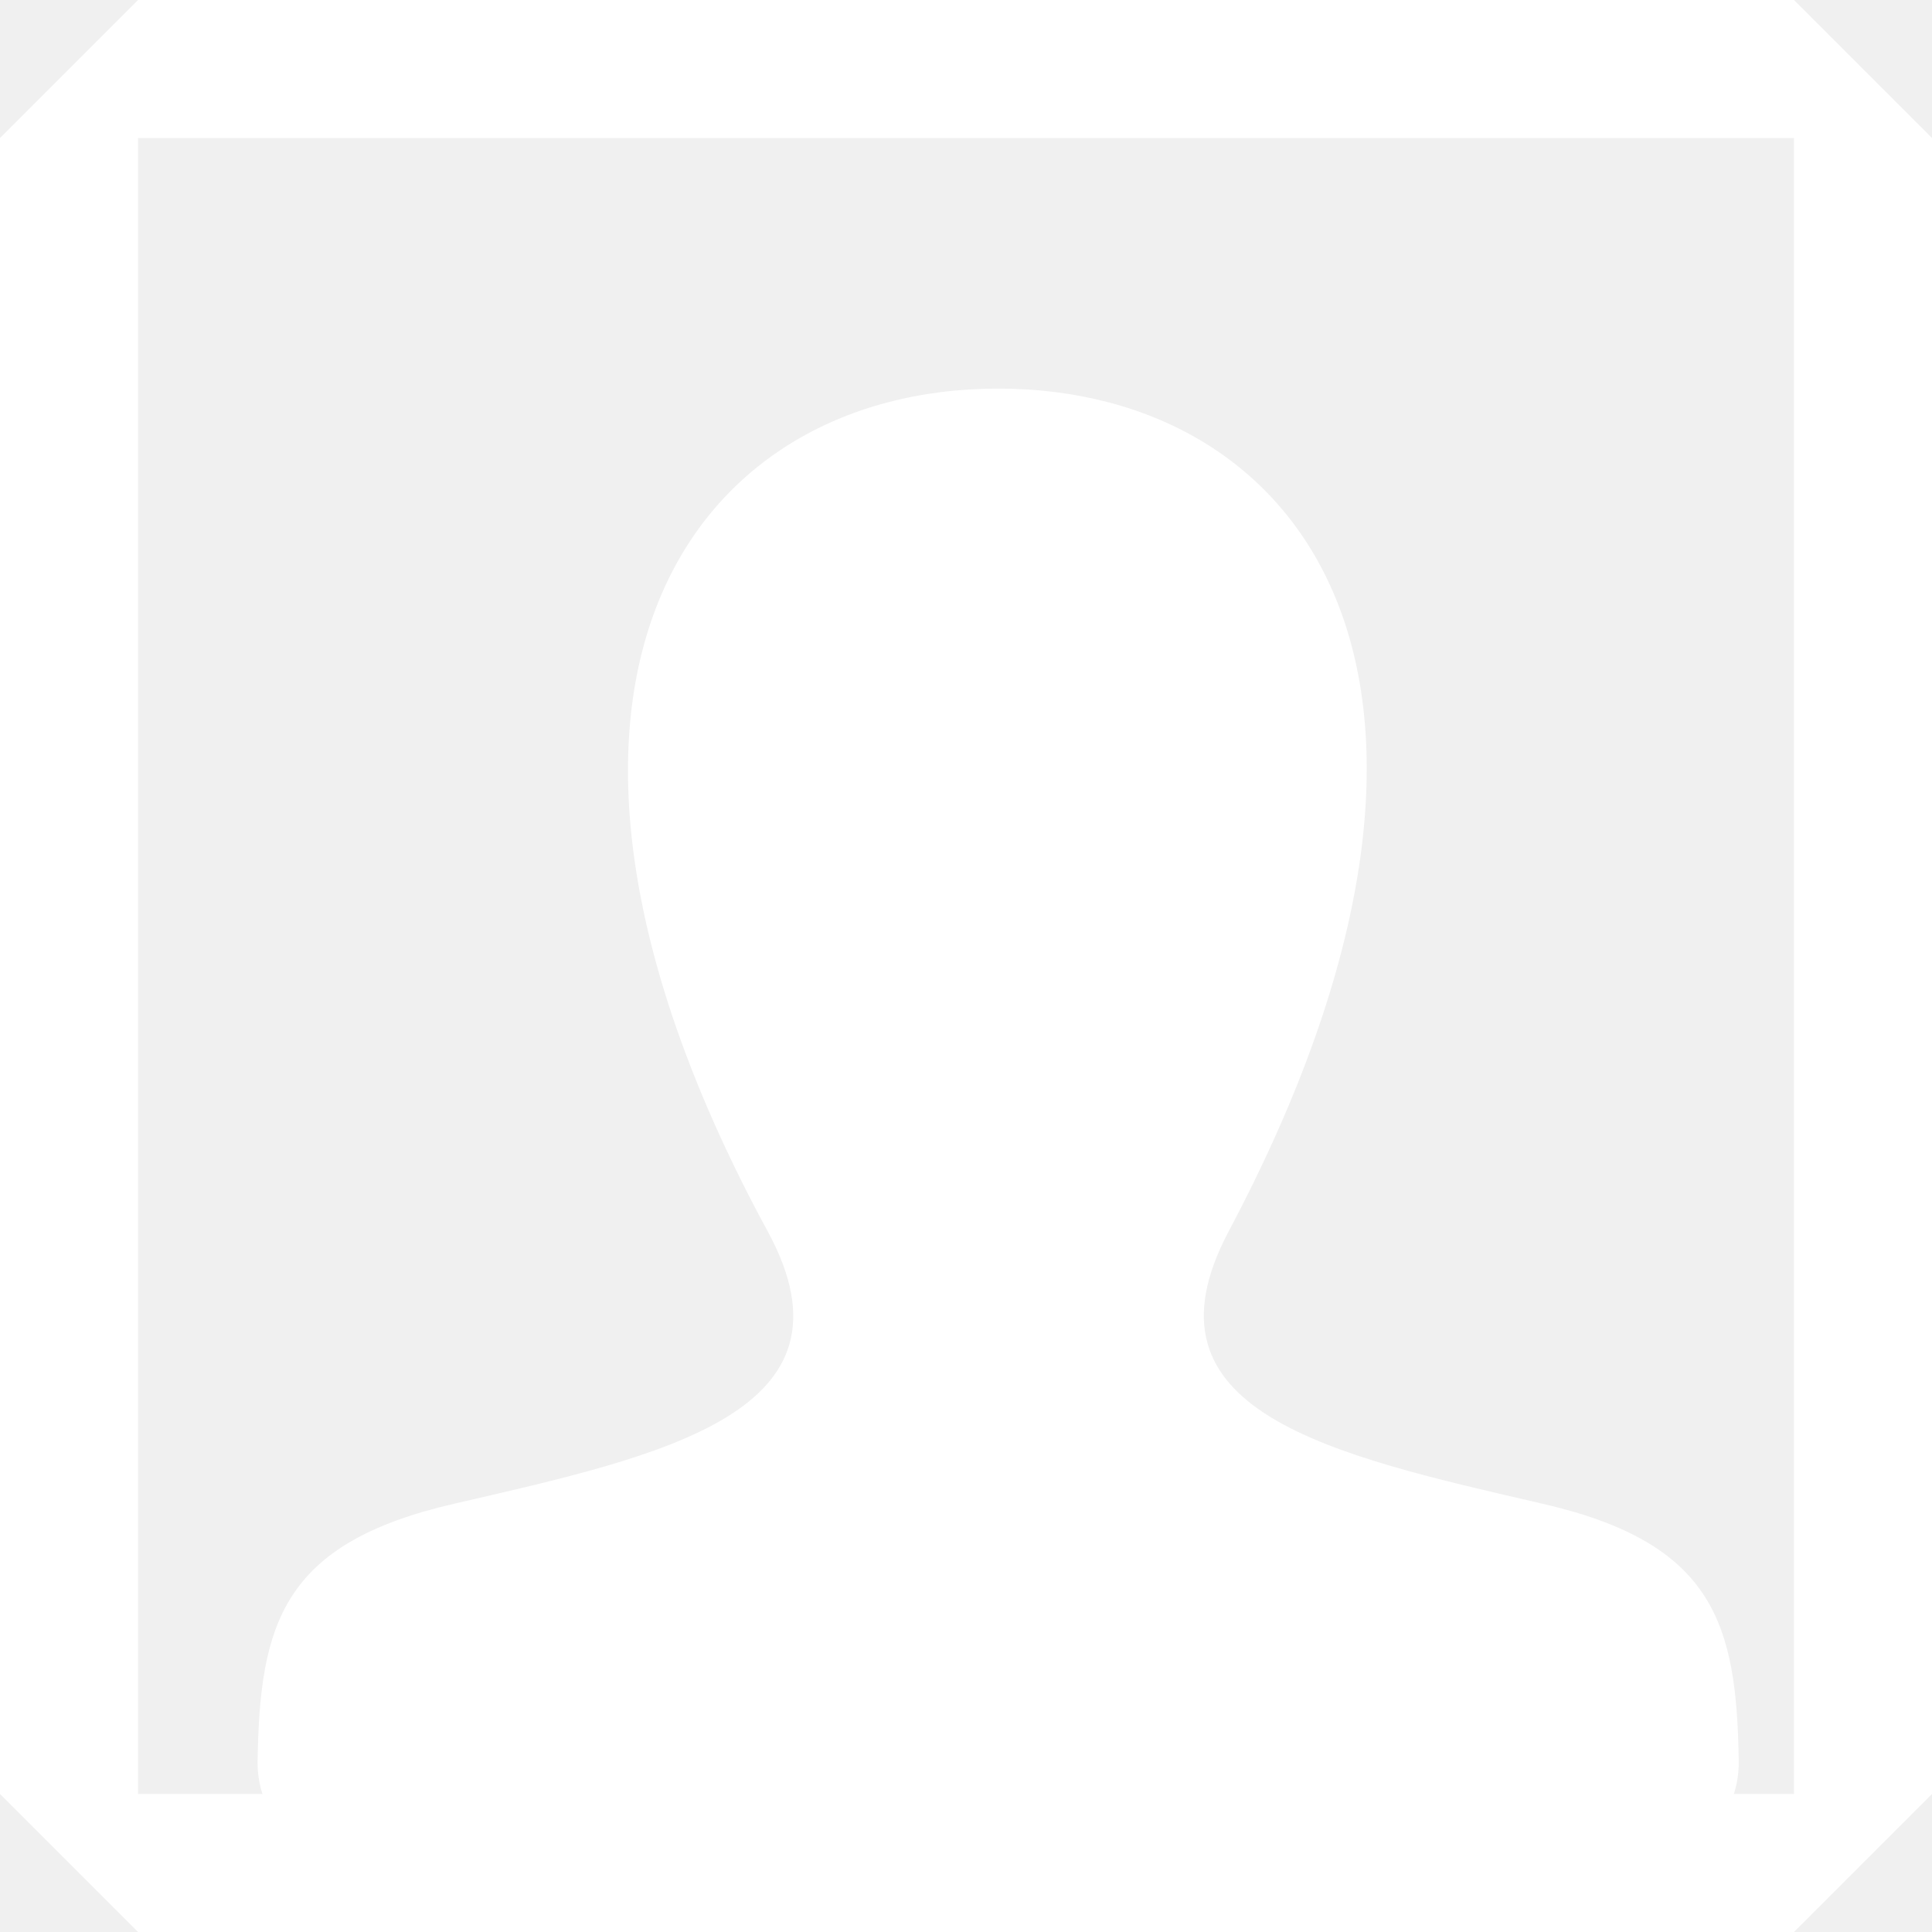
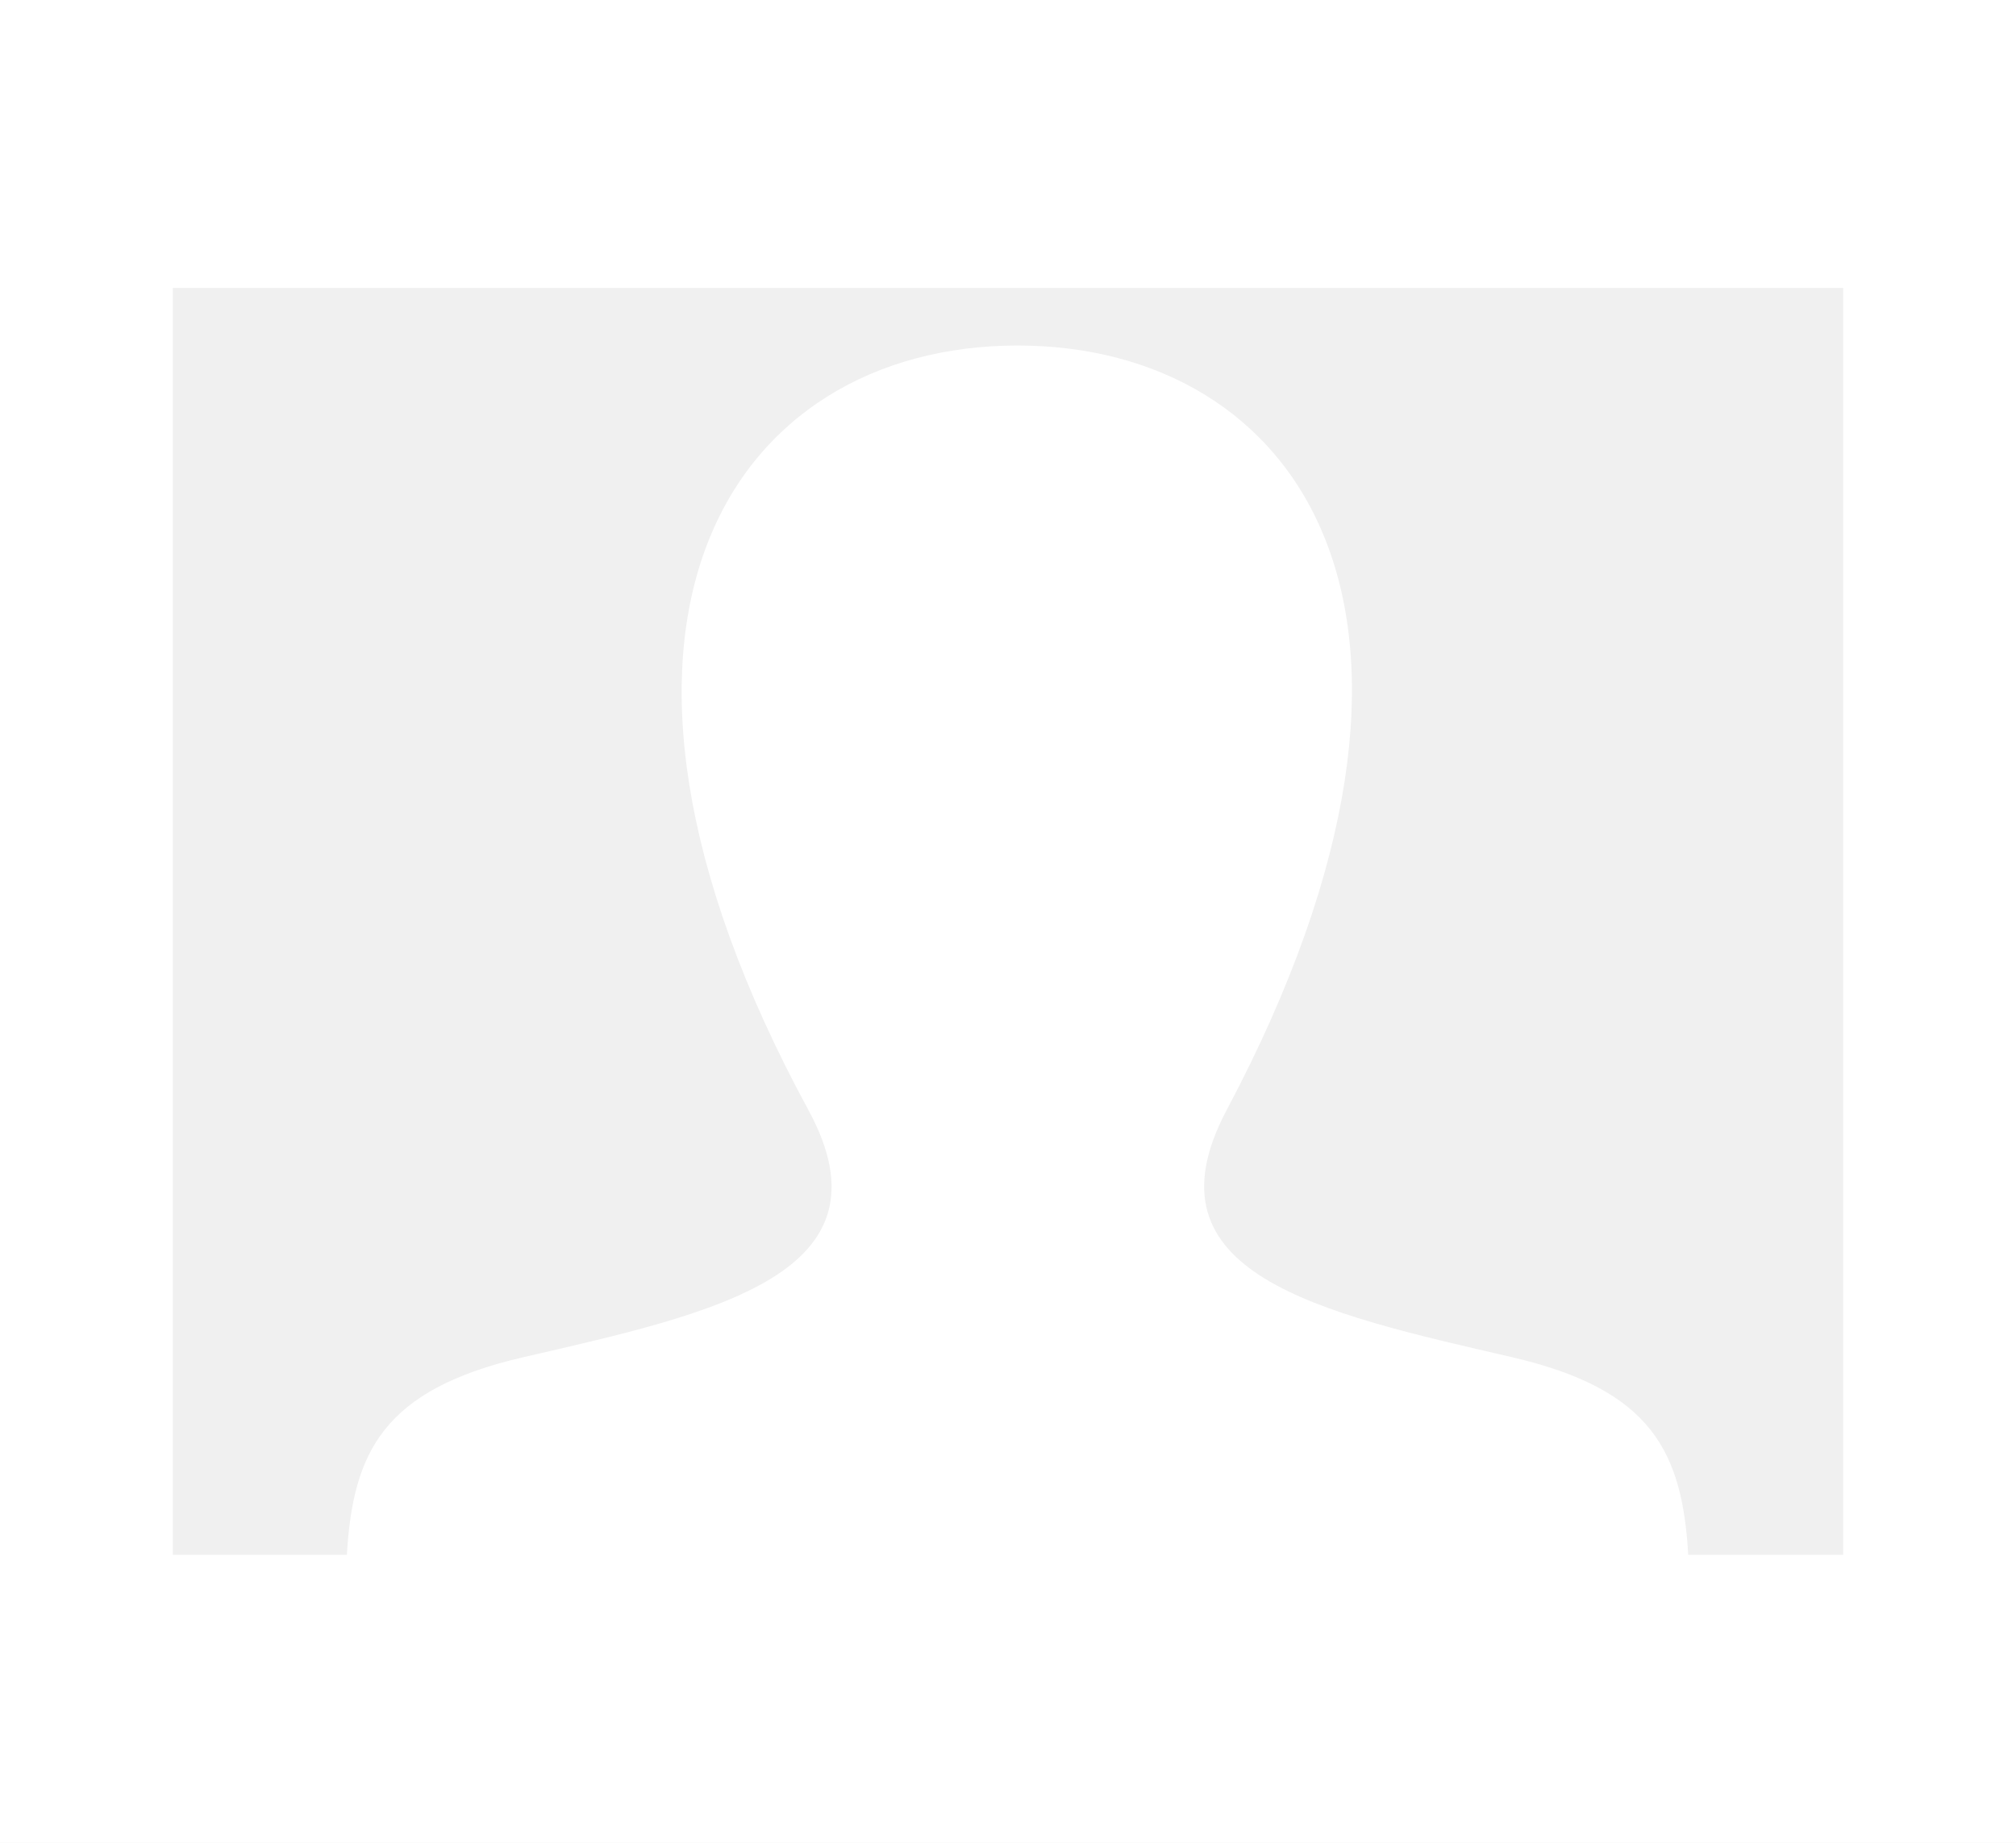
- <svg xmlns="http://www.w3.org/2000/svg" width="30px" height="30px" viewBox="0 0 30 30" version="1.1">
+ <svg xmlns="http://www.w3.org/2000/svg" width="35px" height="32px" viewBox="0 0 35 32" version="1.1">
  <defs />
-   <g id="Welcome" stroke="none" stroke-width="1" fill="none" fill-rule="evenodd">
-     <g id="Frontpage" transform="translate(-974, -17)" fill="#FFFFFF">
-       <g id="Group-3" transform="translate(974, 17)">
-         <path d="M2.143,0 L0,2.143 L0,23.571 L0,25.714 L0,27.857 L2.143,30 L27.857,30 L30,27.857 L30,2.143 L27.857,0 L2.143,0 Z M2.143,23.571 L2.143,2.143 L27.857,2.143 L27.857,23.571 L27.857,27.857 L2.143,27.857 L2.143,23.571 Z" id="Page-1" />
-         <path d="M23.957,23.351 C20.661,22.59 17.592,21.924 19.078,19.122 C23.602,10.594 20.277,6.034 15.5,6.034 C10.628,6.034 7.387,10.77 11.922,19.123 C13.453,21.941 10.269,22.607 7.043,23.352 C4.377,23.966 4.034,25.222 4,27.347 C3.986,28.26 4.742,29 5.655,29 L25.344,29 C26.257,29 27.013,28.258 26.999,27.347 C26.967,25.221 26.623,23.965 23.957,23.351 L23.957,23.351 Z" id="Page-1" />
-       </g>
+   <g id="Symbols" stroke="none" stroke-width="1" fill="none" fill-rule="evenodd">
+     <g id="HeaderDesktop" transform="translate(-872, -14)" fill="#FFFFFF">
+       <path d="M875,41 L878.022,41 C878.127,39.217 878.653,38.129 881.087,37.568 C884.359,36.812 887.589,36.137 886.036,33.278 C881.436,24.805 884.724,20 889.666,20 C894.512,20 897.885,24.626 893.296,33.277 C891.788,36.12 894.901,36.795 898.245,37.567 C900.679,38.128 901.205,39.216 901.31,41 L904,41 L904,19 L875,19 L875,29.617 L875,41 Z M873.5,46 L905.5,46 L907,46 L907,16.5 L907,14 L872,14 L872,16.5 L872,46 L873.5,46 Z" id="Combined-Shape" />
    </g>
  </g>
</svg>
